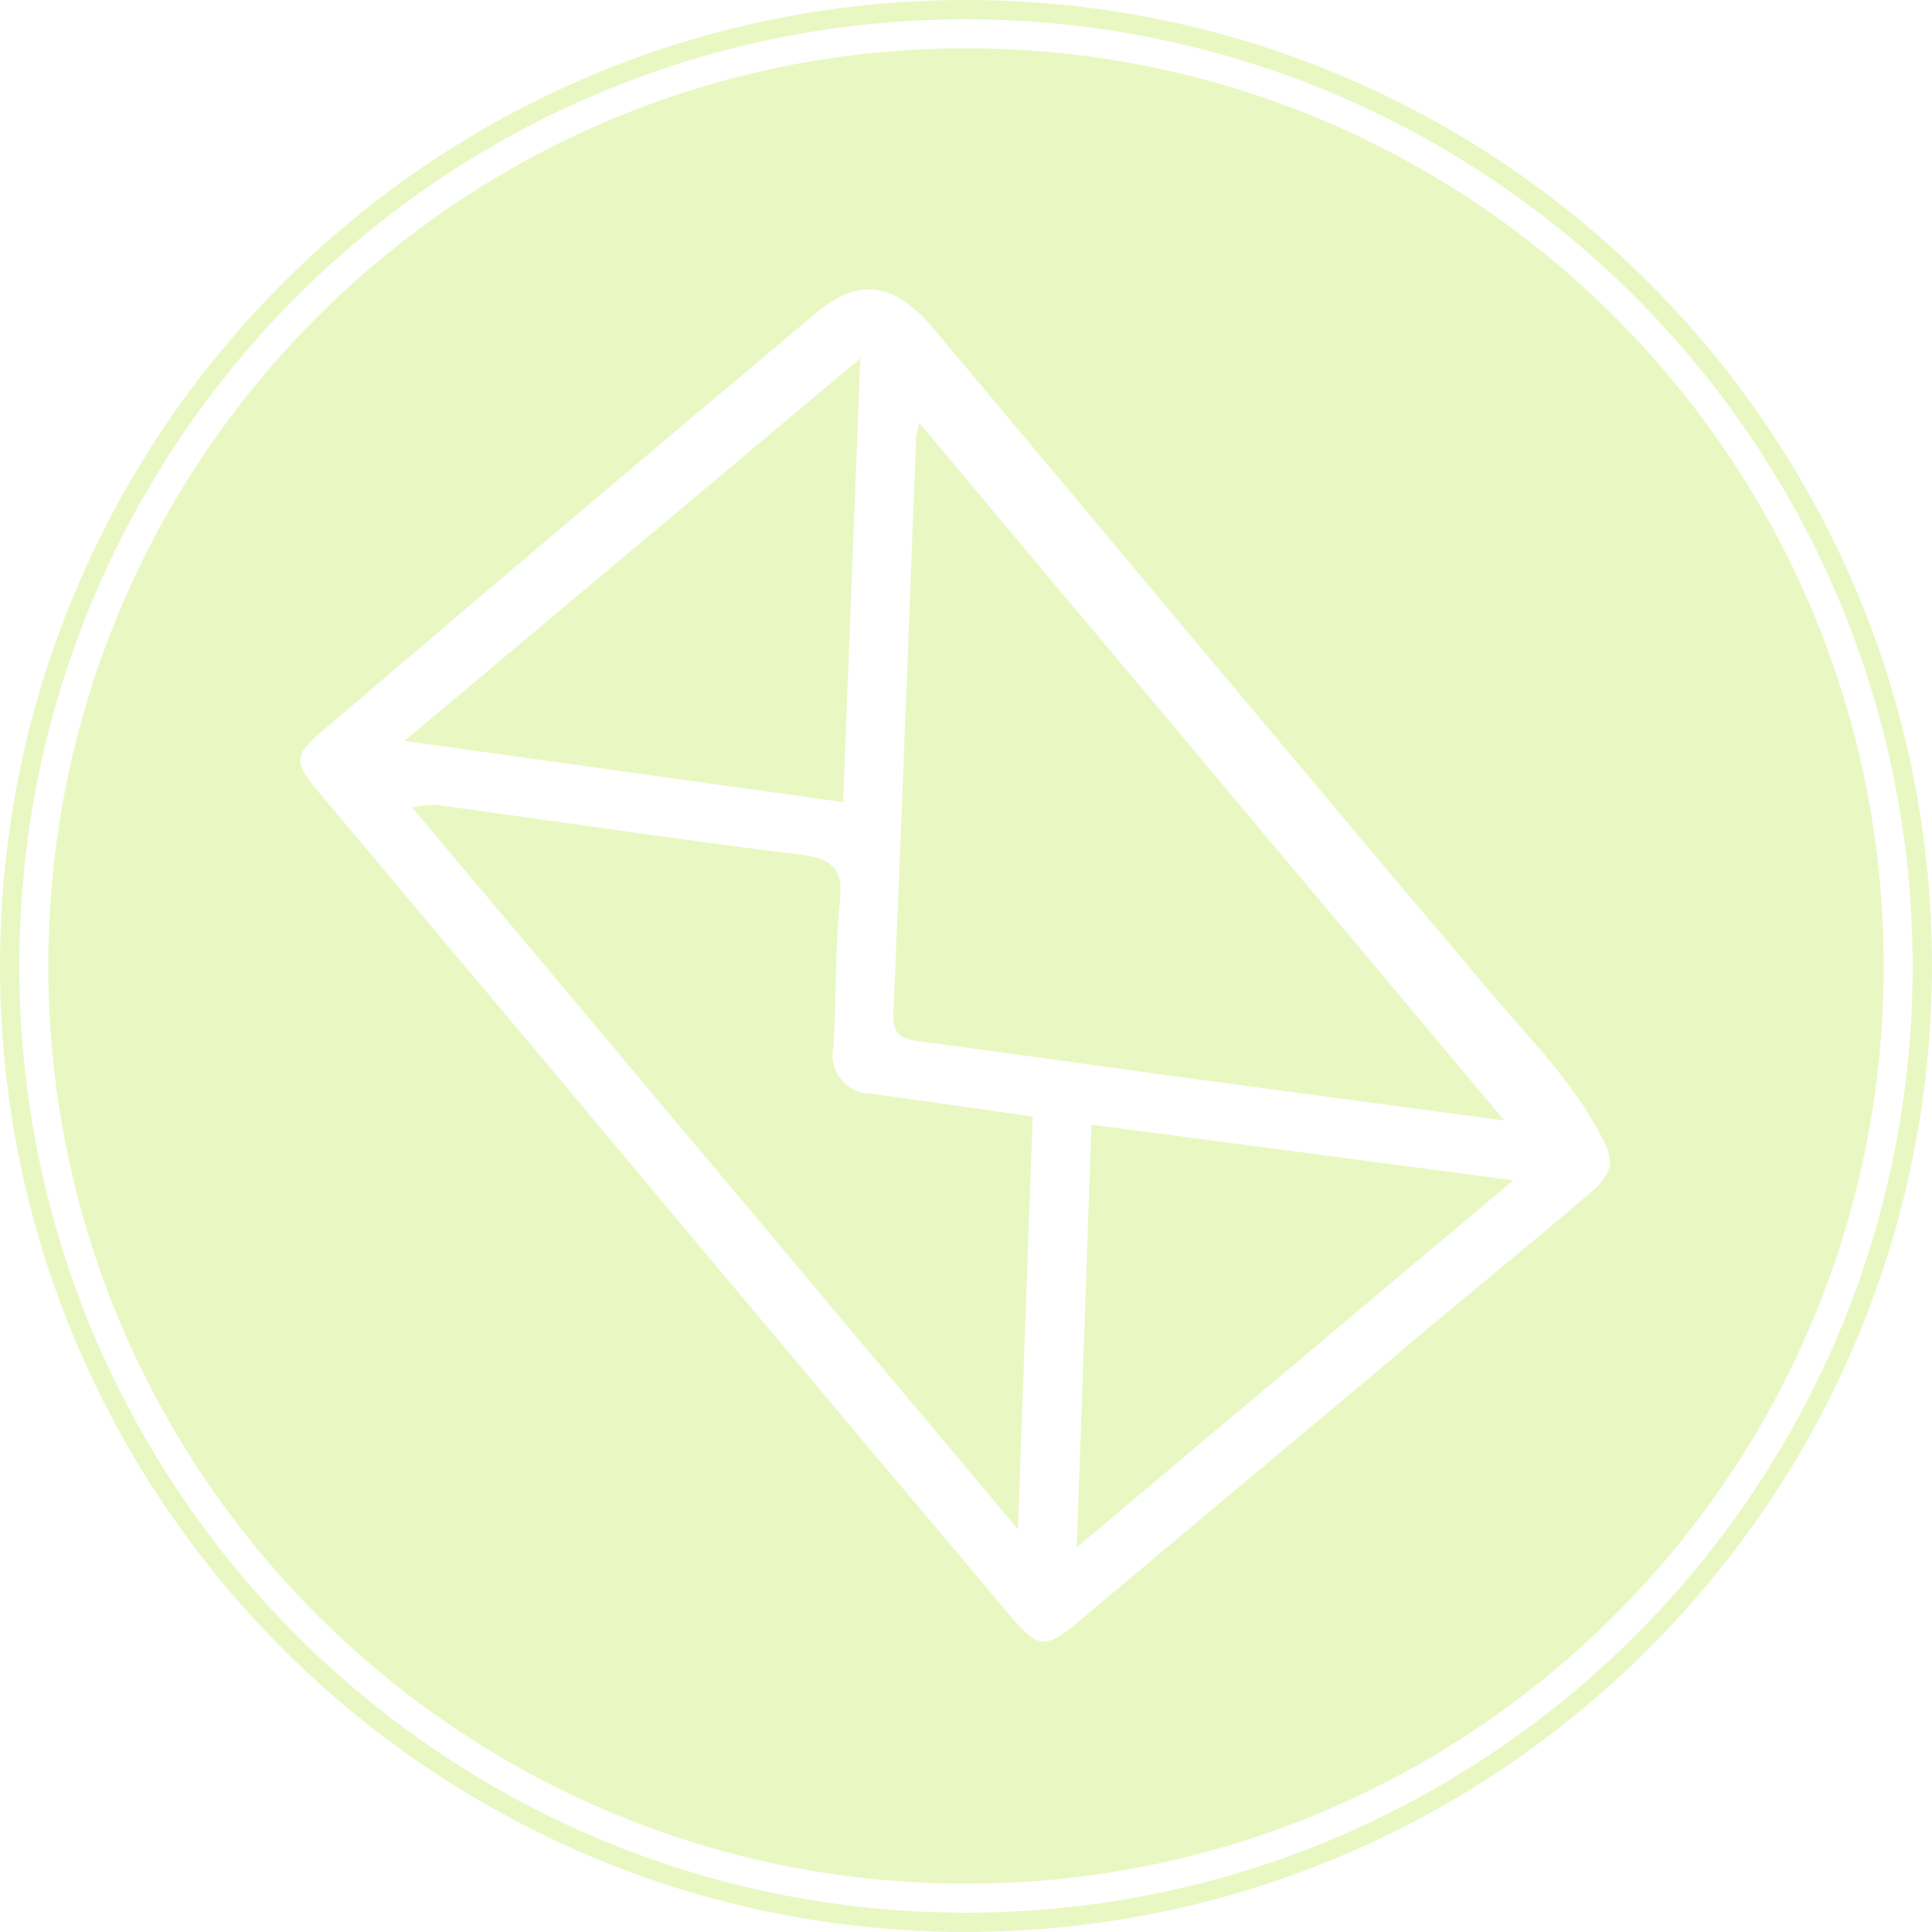
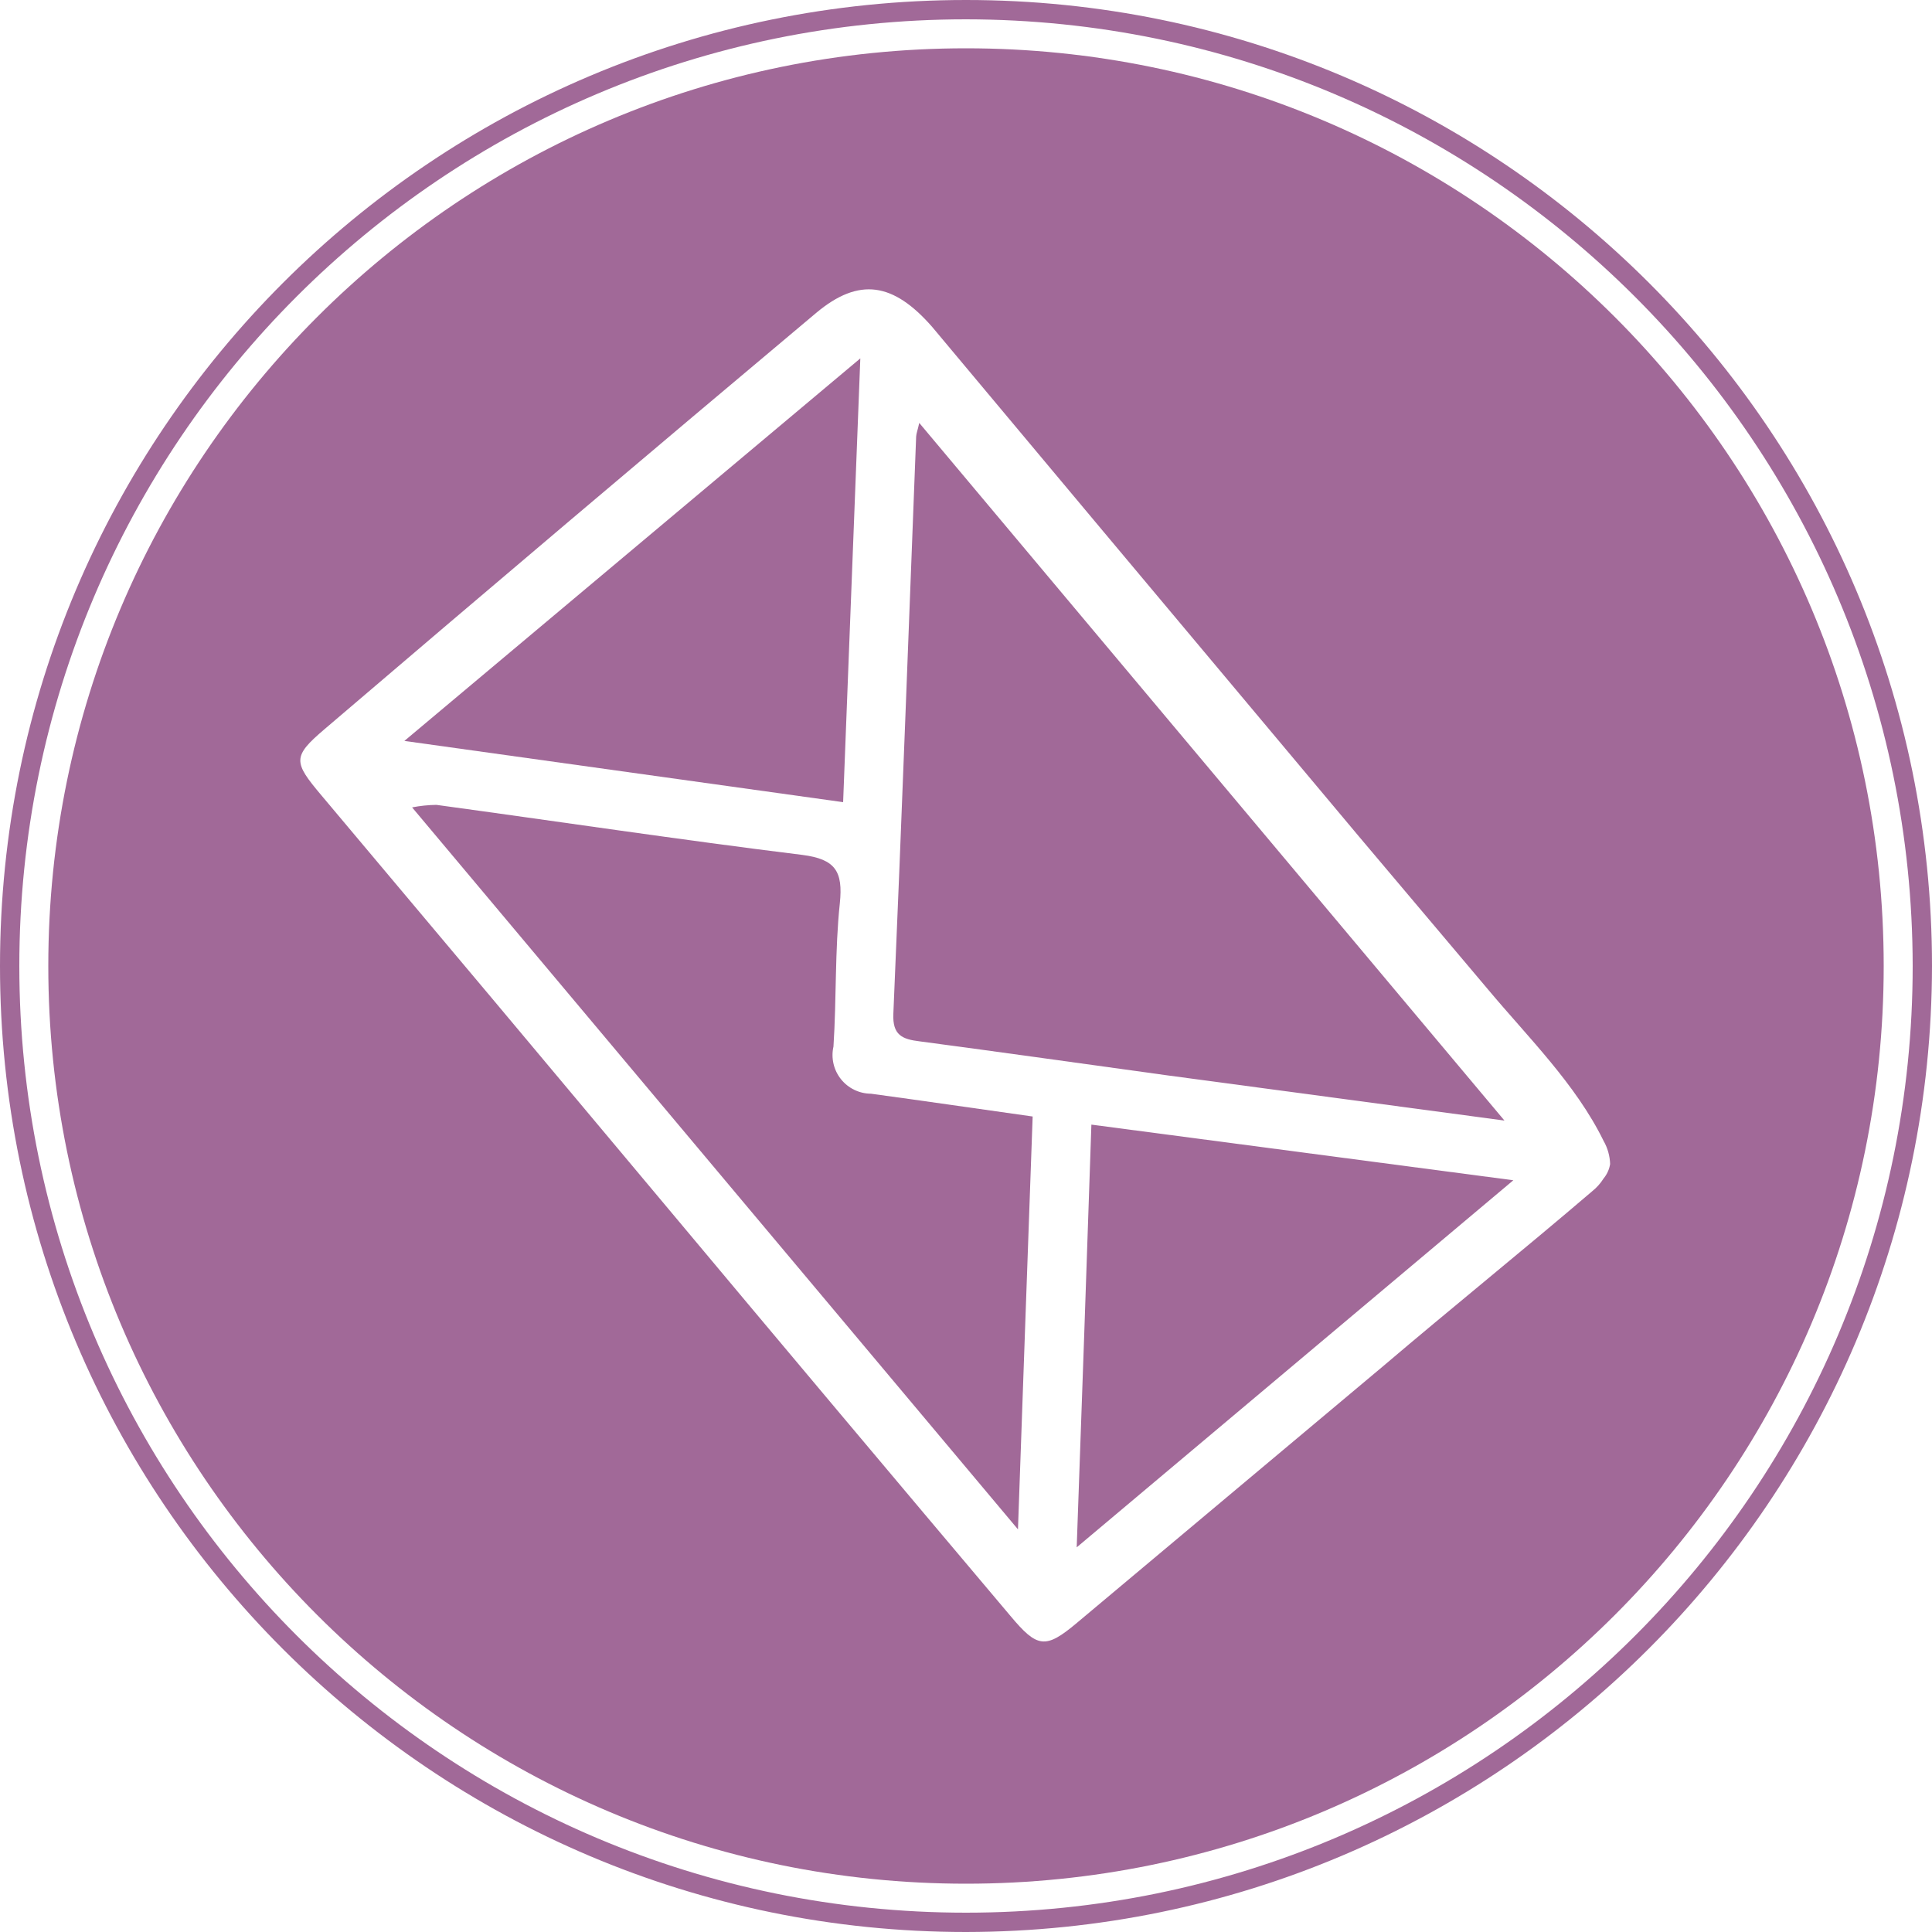
<svg xmlns="http://www.w3.org/2000/svg" id="Layer_1" data-name="Layer 1" viewBox="0 0 100 100">
  <defs>
-     <style>.cls-1{fill:#e9f8c3;}</style>
+     <style>.cls-1{fill:#A16998;}</style>
  </defs>
  <path class="cls-1" d="M50,2.5A47.5,47.5,0,1,0,97.5,50,47.5,47.5,0,0,0,50,2.5ZM83,61a2.64,2.64,0,0,1-.59.66c-3.58,3.06-7.23,6-10.84,9.07L55.74,84c-1.63,1.37-2.05,1.3-3.44-.36Q43.32,73,34.36,62.29T16.63,41.16c-1.45-1.72-1.5-2,.17-3.42Q29.48,26.91,42.24,16.2c2.23-1.87,4-1.57,6,.71L57,27.38,70.3,43.25,77,51.19c2.09,2.5,4.56,4.92,6,7.86a2.59,2.59,0,0,1,.34,1.2A1.56,1.56,0,0,1,83,61Z" />
  <path class="cls-1" d="M77.87,58,47.58,21.89c-.08.37-.15.54-.16.7-.39,10-.75,19.93-1.18,29.88-.05,1.11.46,1.32,1.36,1.43,4.3.57,8.6,1.18,12.89,1.77Z" />
  <path class="cls-1" d="M44.53,18.55l-23.6,19.8,22.71,3.17C43.94,33.8,44.23,26.35,44.53,18.55Z" />
  <path class="cls-1" d="M43.14,54.17c.16-2.47.07-5,.33-7.42.17-1.65-.23-2.28-1.94-2.5-6.32-.78-12.63-1.73-18.94-2.59a7,7,0,0,0-1.26.13L52.69,79.16c.25-7.25.51-14.26.76-21.37-2.92-.41-5.64-.81-8.37-1.18A2,2,0,0,1,43.14,54.17Z" />
  <path class="cls-1" d="M55.73,80.09l22.6-19L56.49,58.21C56.24,65.56,56,72.65,55.73,80.09Z" />
  <path class="cls-1" d="M50,100a50,50,0,1,1,50-50A50.06,50.06,0,0,1,50,100ZM50,1A49,49,0,1,0,99,50,49.05,49.05,0,0,0,50,1Z" />
</svg>
